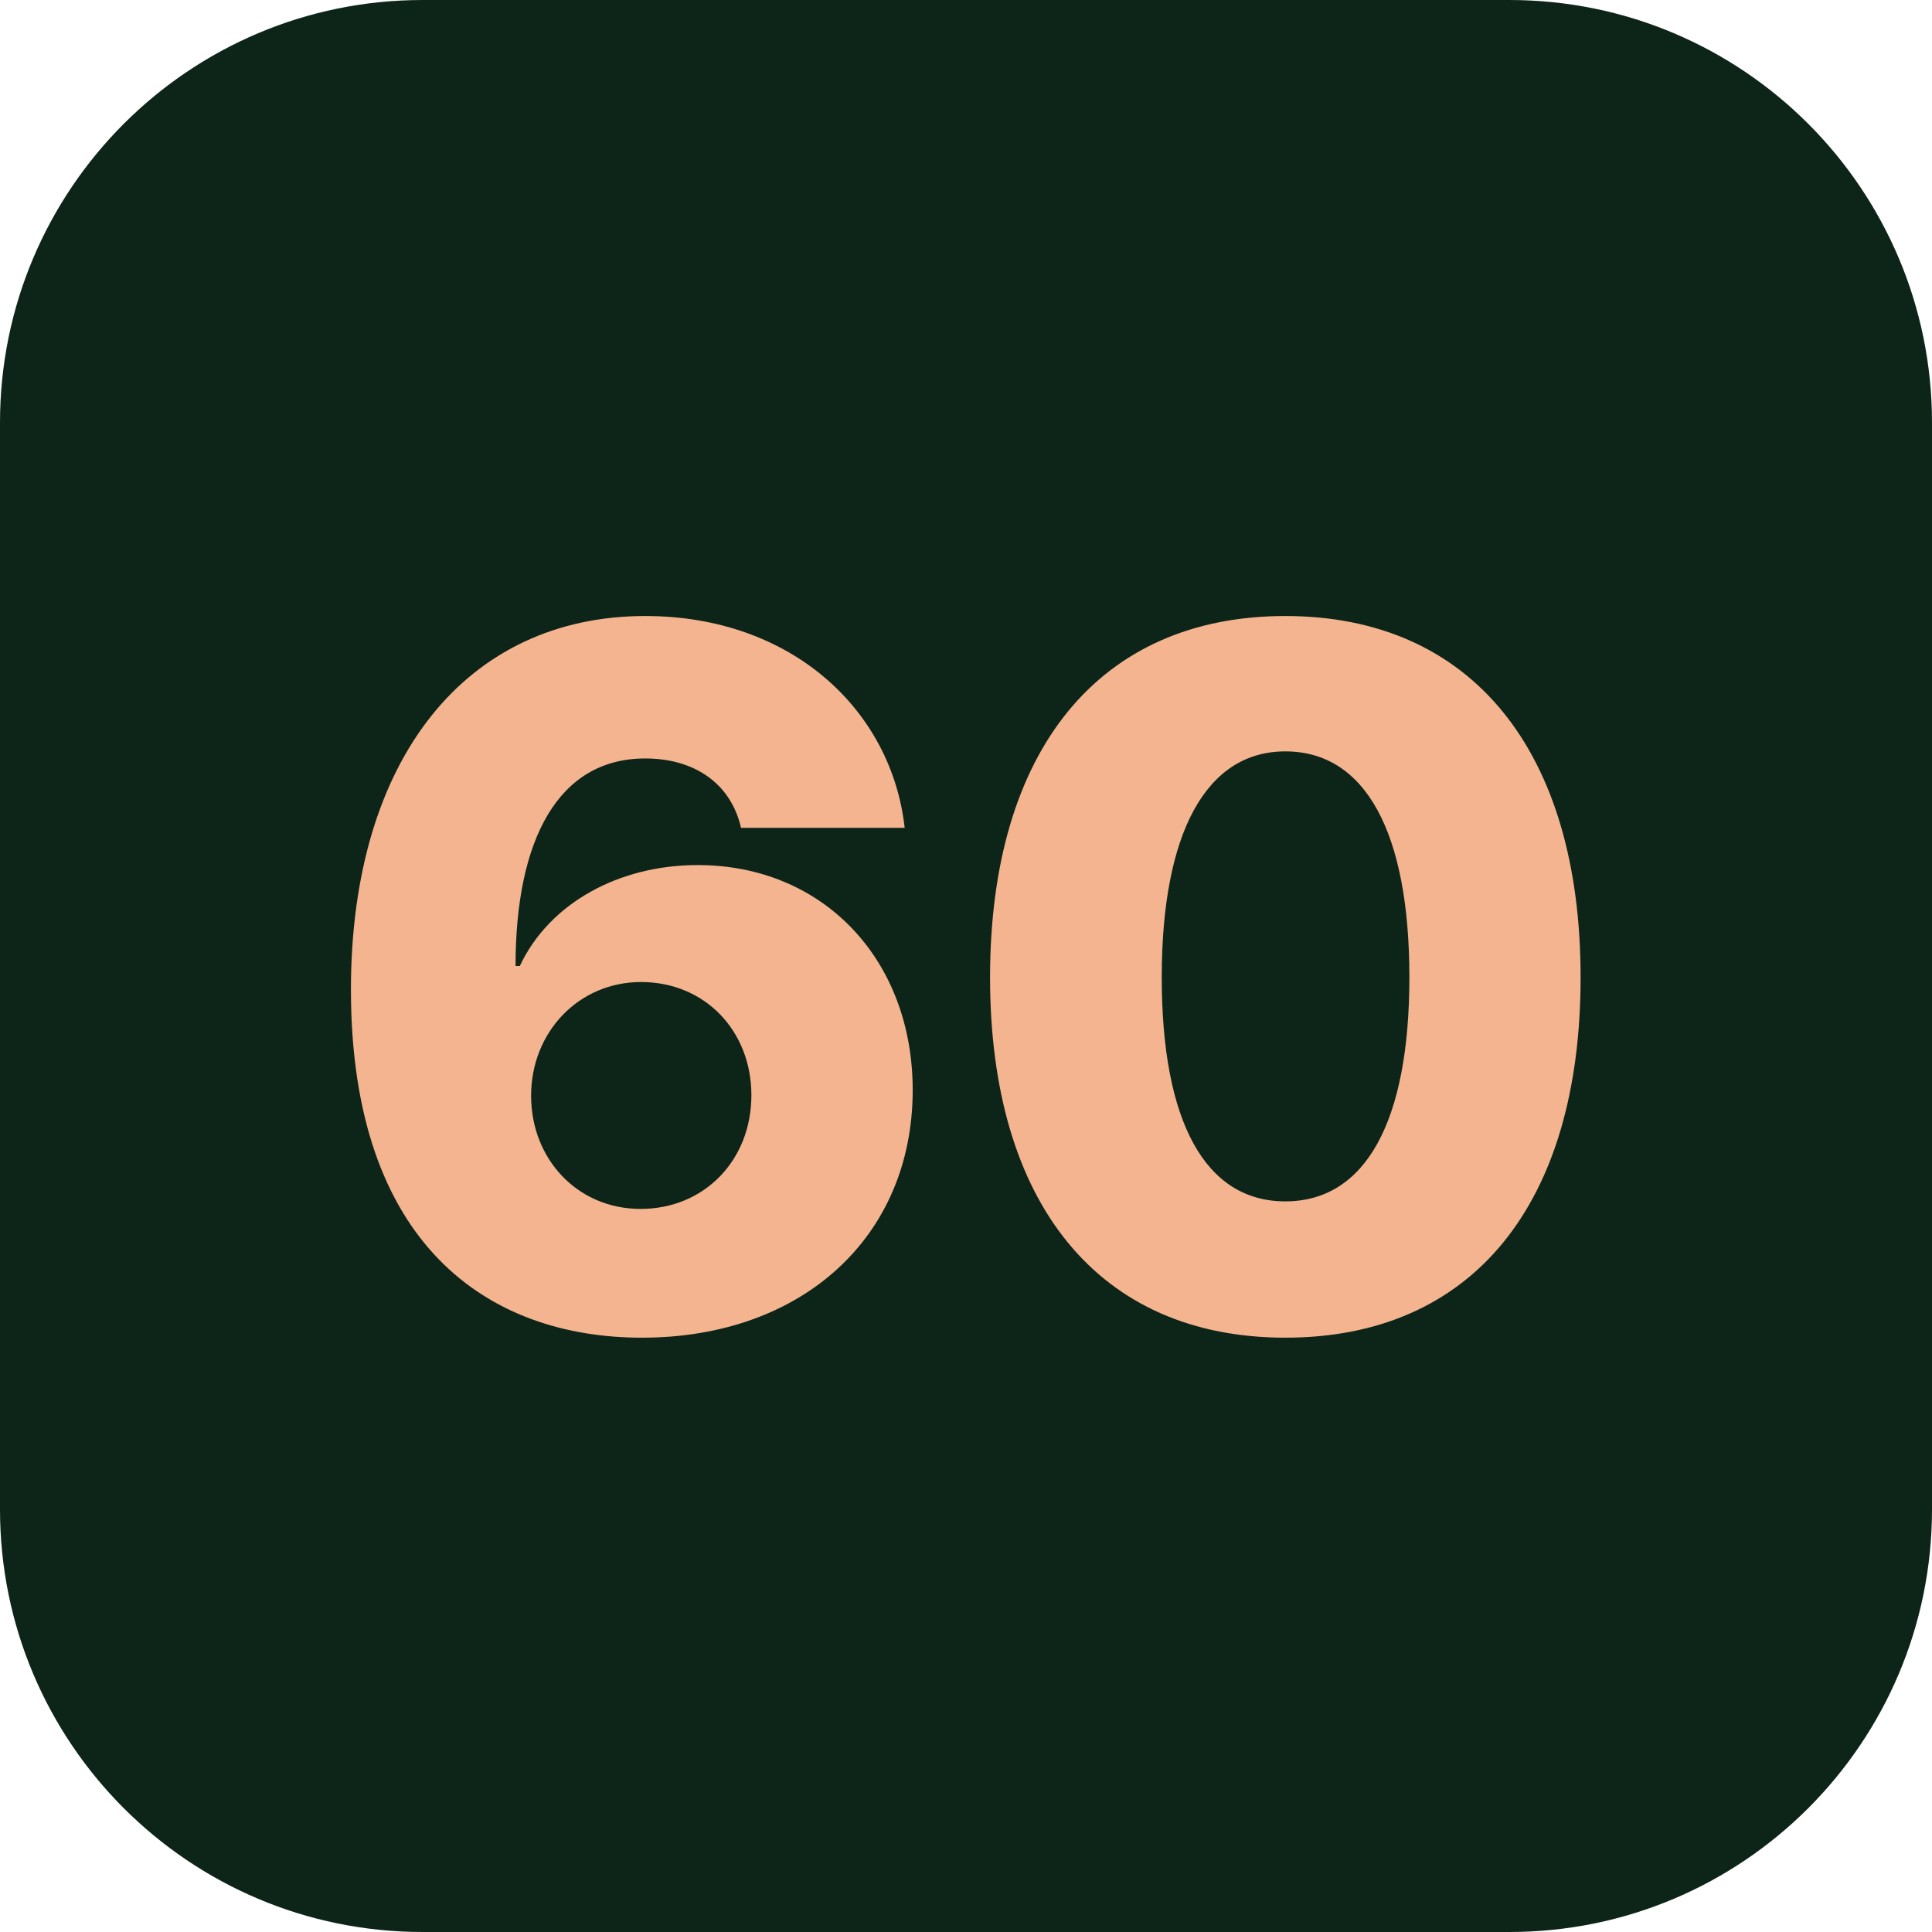
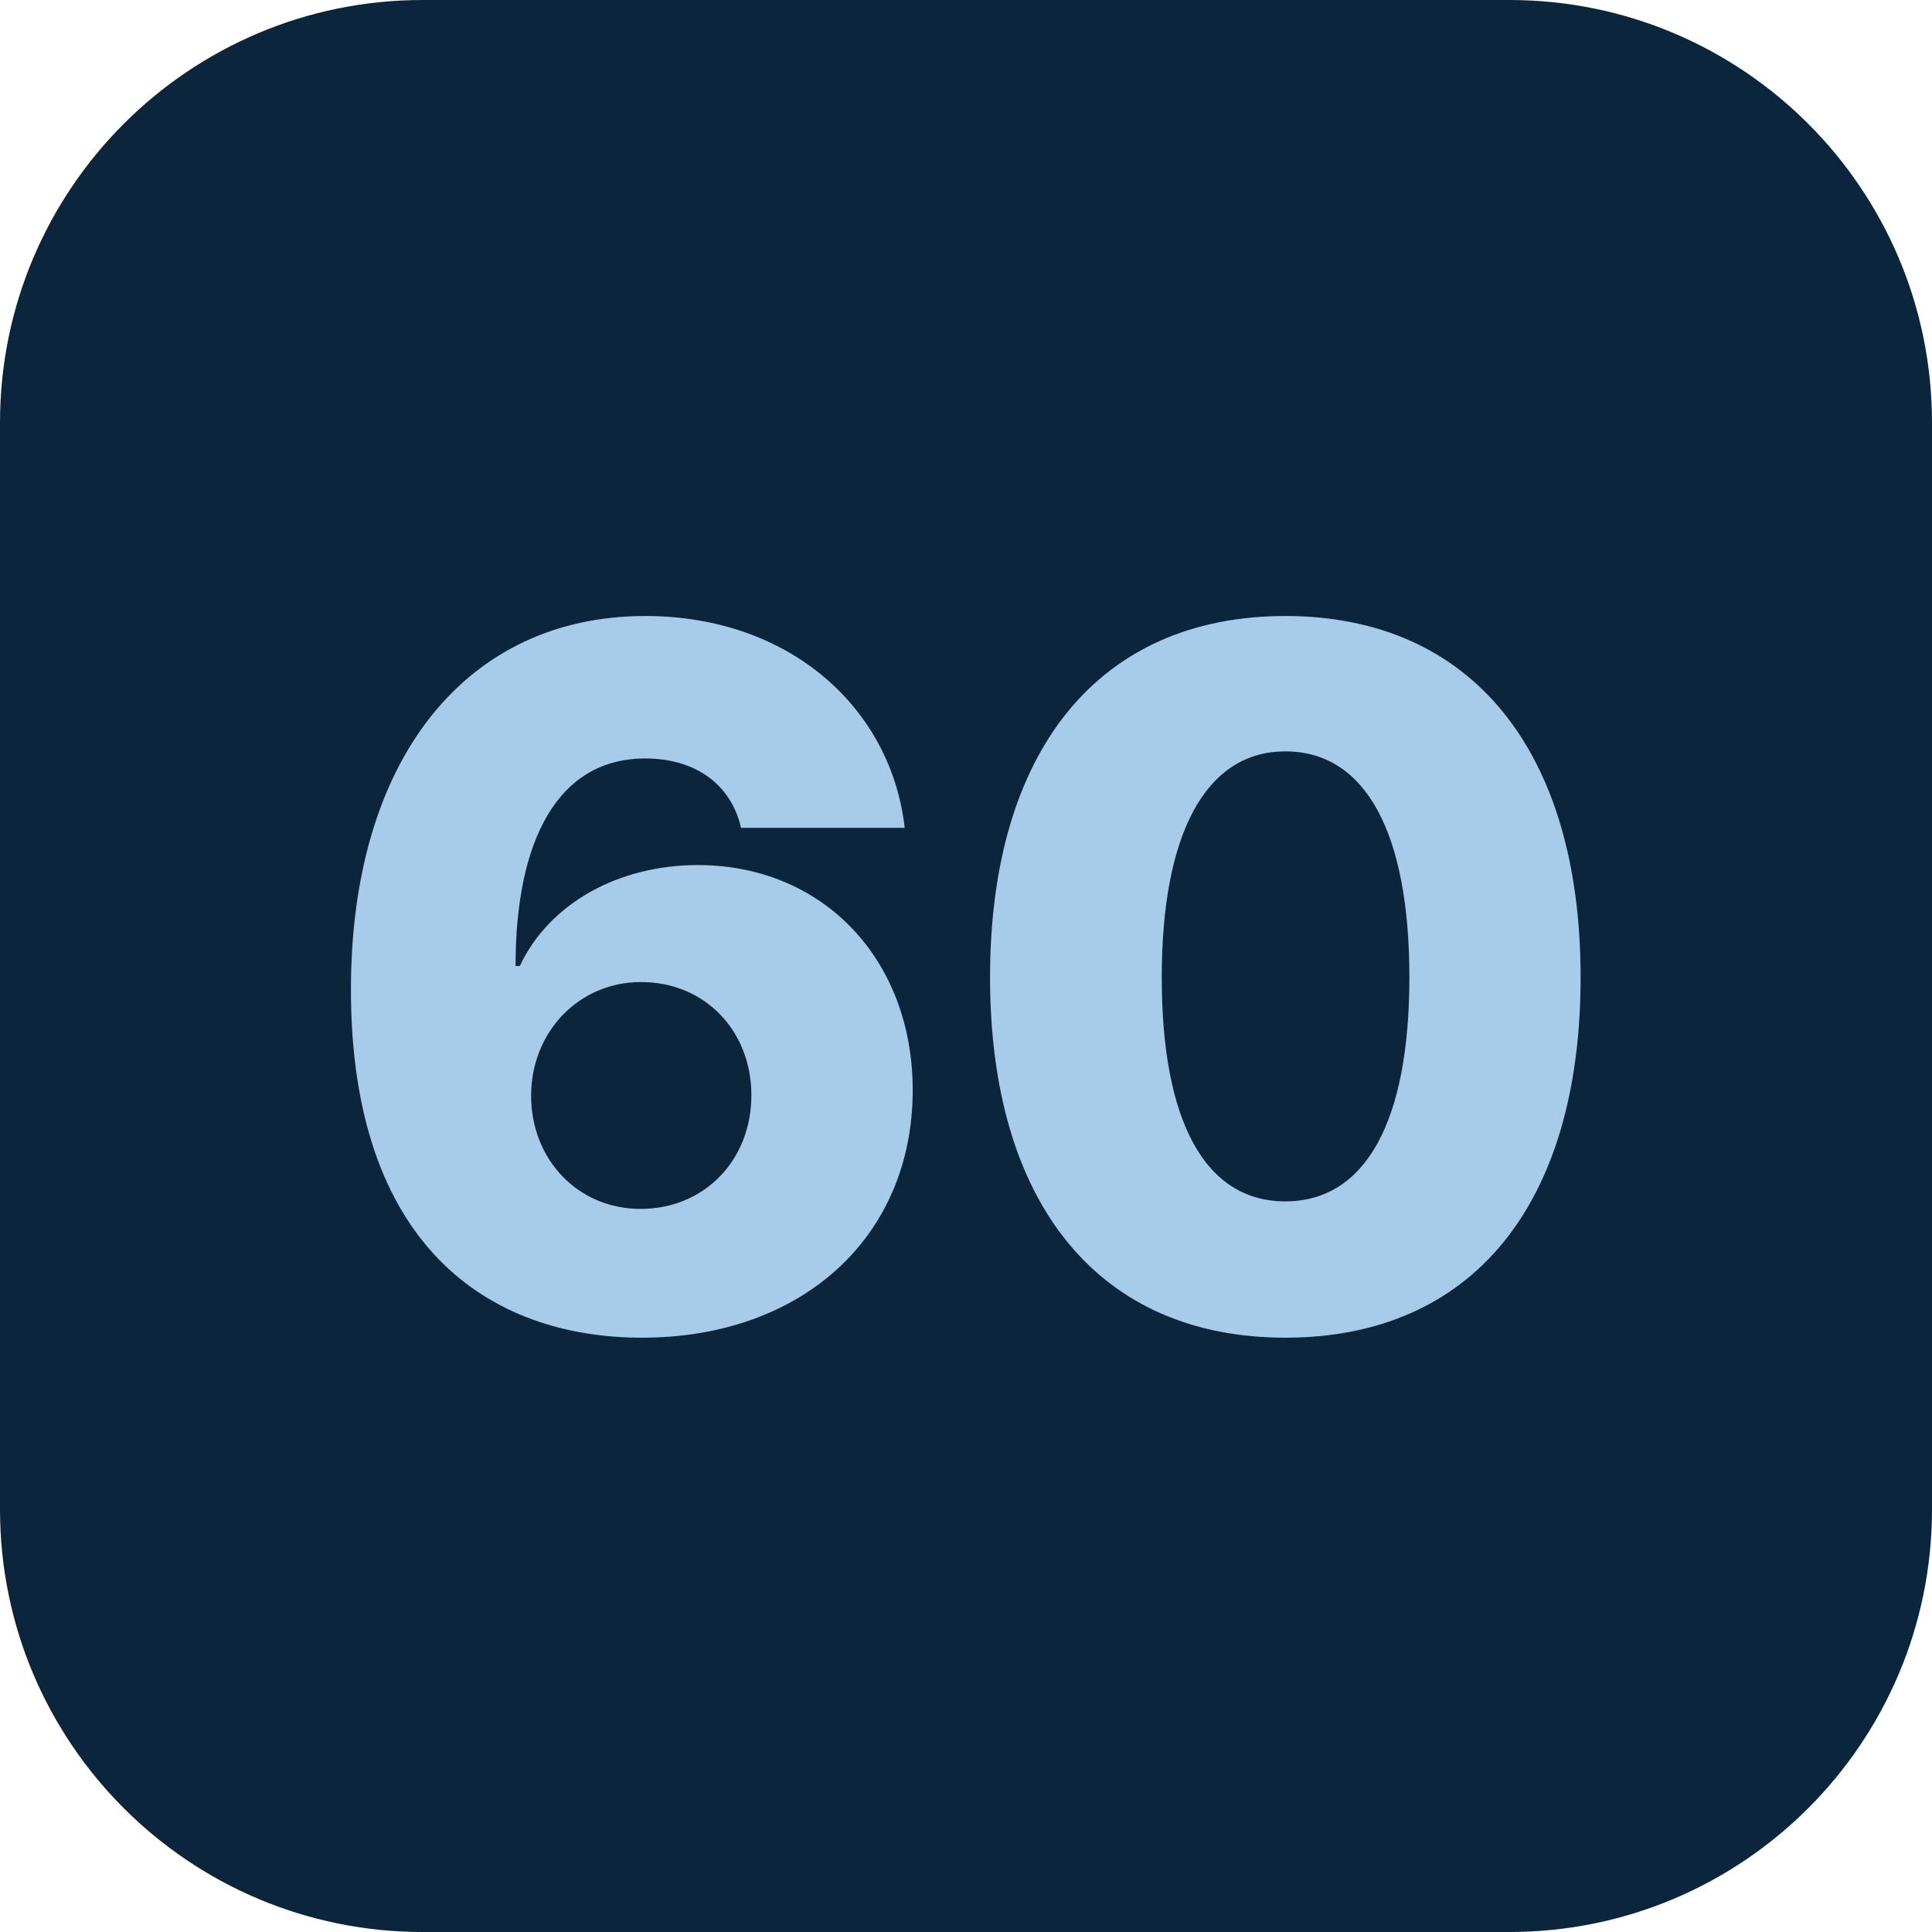
<svg xmlns="http://www.w3.org/2000/svg" viewBox="0 0 64 64">
-   <rect width="64" height="64" rx="14" fill="#0d2419" />
-   <text x="32" y="44" text-anchor="middle" font-family="Inter,Arial,sans-serif" font-size="32" font-weight="800" fill="#f3b48f">60</text>
+   <rect width="64" height="64" rx="14" fill="#0b263c" />
+   <text x="32" y="44" text-anchor="middle" font-family="Inter,Arial,sans-serif" font-size="32" font-weight="800" fill="#a9cbea">60</text>
</svg>
